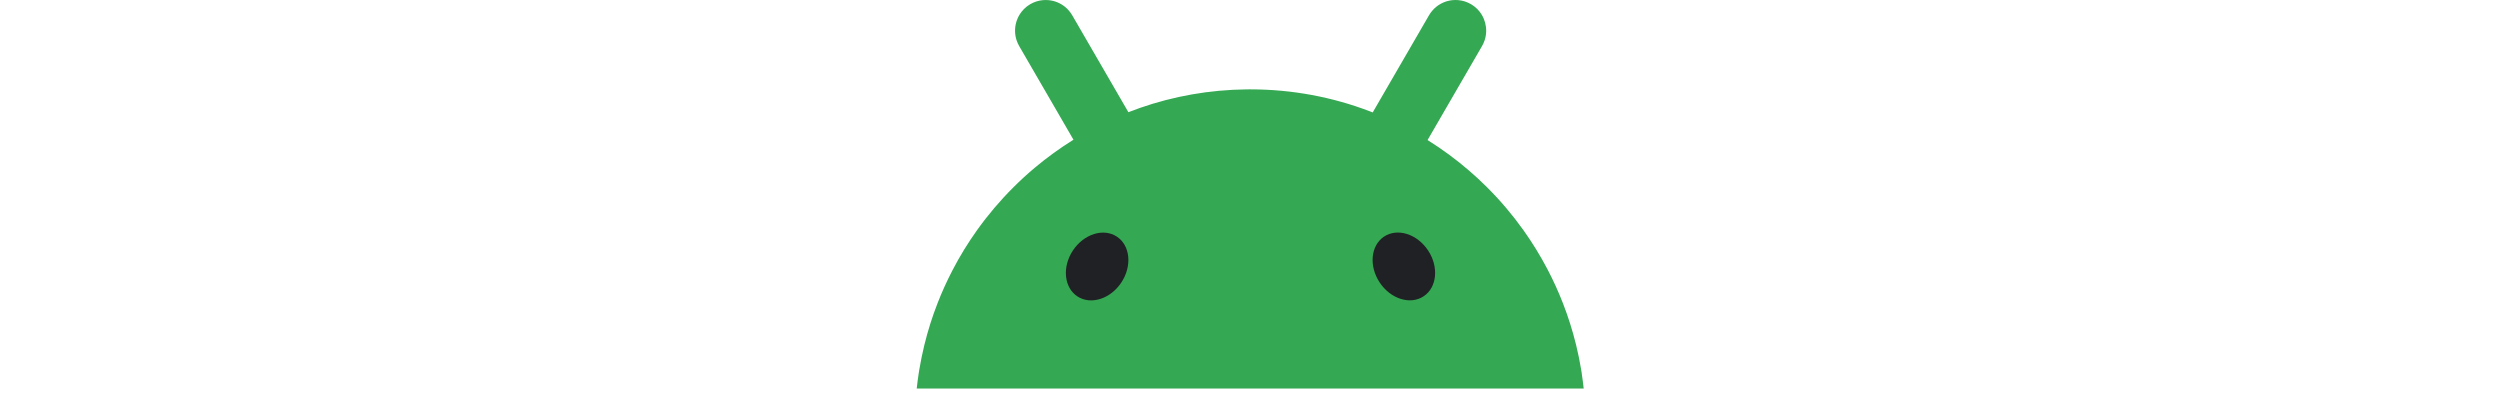
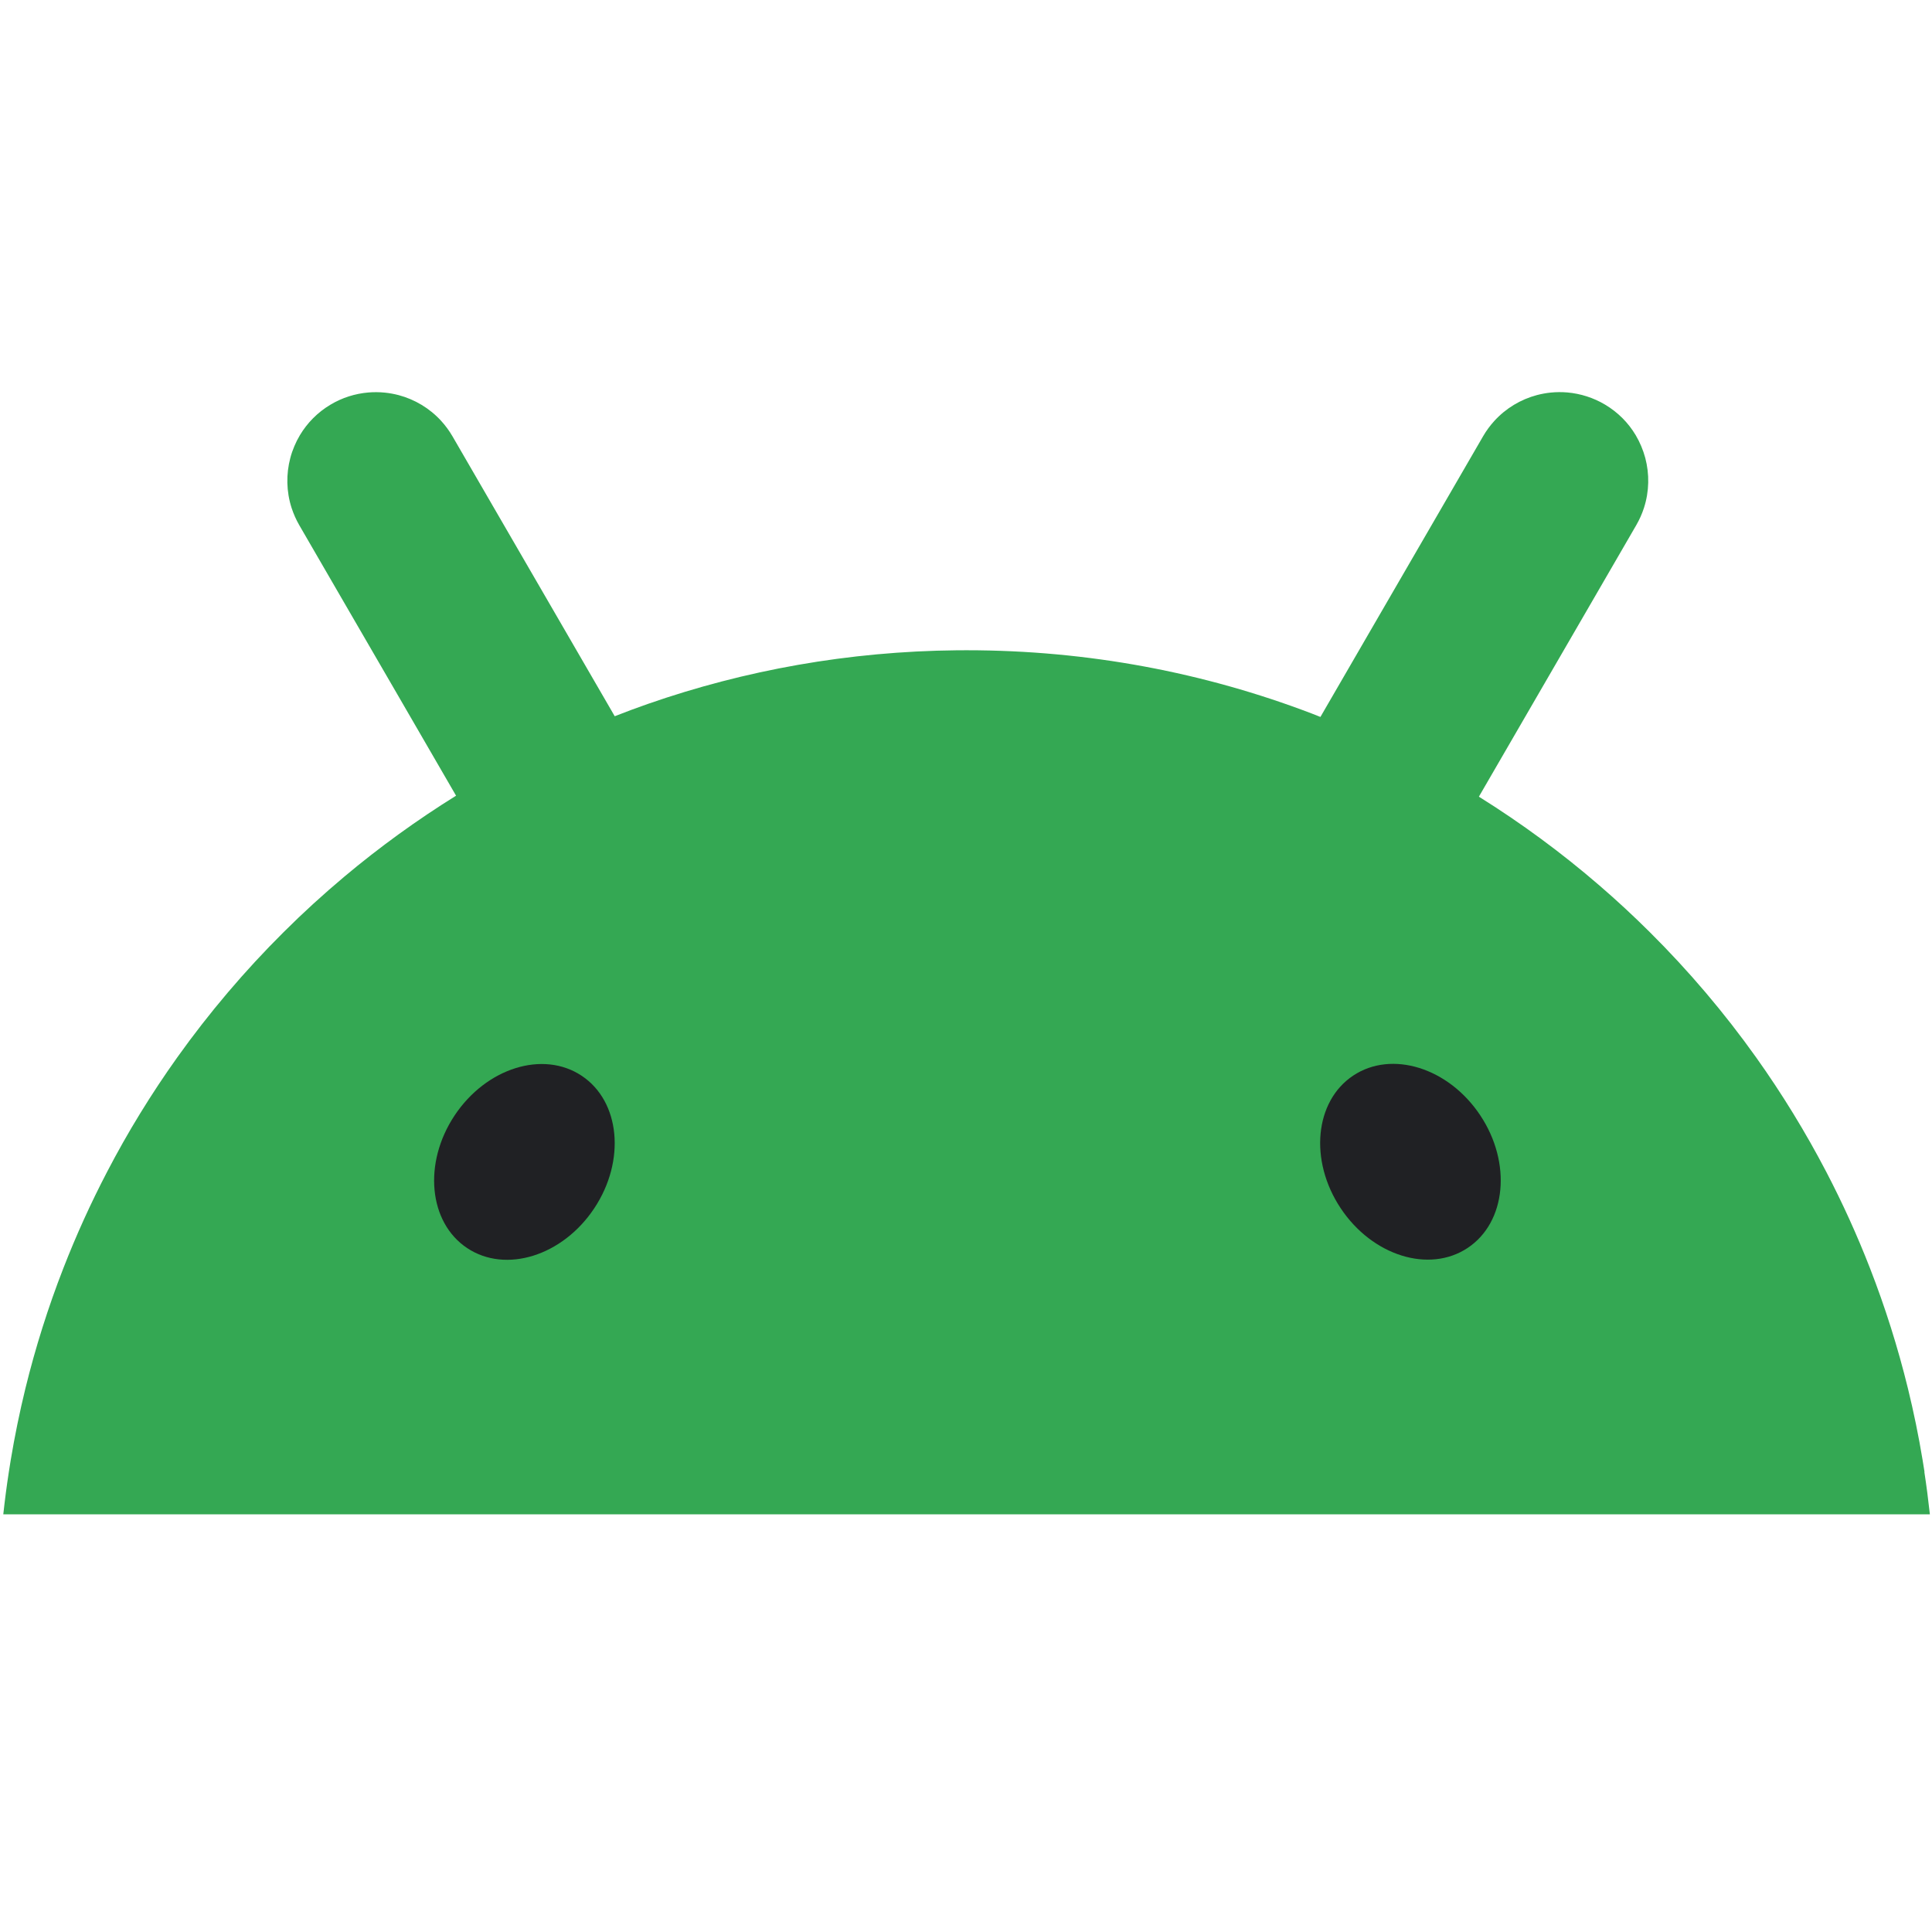
- <svg xmlns="http://www.w3.org/2000/svg" width="2523" height="400" viewBox="1848 0 675 400" fill="none">
+ <svg xmlns="http://www.w3.org/2000/svg" width="675" height="675" viewBox="1848 -137 675 675" fill="none">
  <path d="M2520.38 377.23C2520.16 375.852 2519.95 374.49 2519.72 373.128C2518.33 364.677 2516.6 356.325 2514.59 348.087C2511.06 333.696 2506.62 319.65 2501.32 306.047C2496.84 294.527 2491.74 283.32 2486.08 272.457C2478.8 258.509 2470.59 245.119 2461.52 232.385C2450.4 216.78 2437.98 202.16 2424.42 188.688C2418.73 183.026 2412.84 177.562 2406.76 172.327C2393.59 160.956 2379.52 150.602 2364.7 141.347C2364.83 141.133 2364.94 140.904 2365.07 140.69C2371.86 128.958 2378.67 117.241 2385.46 105.509C2392.1 94.055 2398.74 82.601 2405.38 71.148C2410.16 62.927 2414.93 54.689 2419.68 46.468C2420.81 44.515 2421.7 42.497 2422.37 40.429C2424.23 34.67 2424.31 28.615 2422.82 22.986C2422.44 21.592 2421.98 20.23 2421.42 18.901C2420.86 17.571 2420.21 16.275 2419.47 15.028C2416.93 10.761 2413.3 7.053 2408.74 4.345C2404.71 1.95 2400.2 0.522 2395.58 0.112C2393.64 -0.052 2391.69 -0.036 2389.75 0.161C2388.15 0.325 2386.56 0.621 2384.98 1.031C2379.36 2.524 2374.14 5.609 2370.08 10.072C2368.62 11.68 2367.3 13.453 2366.17 15.405C2361.4 23.626 2356.63 31.864 2351.87 40.085L2331.95 74.446C2325.16 86.179 2318.35 97.895 2311.56 109.628C2310.82 110.907 2310.07 112.187 2309.33 113.484C2308.3 113.073 2307.28 112.663 2306.25 112.269C2268.81 97.993 2228.19 90.183 2185.73 90.183C2184.57 90.183 2183.42 90.183 2182.25 90.199C2144.5 90.576 2108.23 97.14 2074.39 108.922C2070.48 110.284 2066.61 111.728 2062.77 113.238C2062.08 112.04 2061.37 110.842 2060.69 109.644C2053.9 97.911 2047.09 86.195 2040.3 74.462C2033.66 63.009 2027.02 51.555 2020.38 40.101C2015.6 31.88 2010.83 23.643 2006.08 15.422C2004.94 13.469 2003.63 11.697 2002.17 10.089C1998.11 5.625 1992.89 2.54 1987.27 1.047C1985.69 0.637 1984.1 0.342 1982.49 0.178C1980.56 -0.019 1978.61 -0.036 1976.67 0.128C1972.05 0.522 1967.54 1.95 1963.5 4.362C1958.94 7.069 1955.34 10.778 1952.78 15.044C1952.04 16.291 1951.38 17.588 1950.83 18.917C1950.27 20.246 1949.79 21.608 1949.43 23.003C1947.94 28.631 1948.02 34.686 1949.87 40.446C1950.55 42.514 1951.43 44.532 1952.56 46.485C1957.34 54.706 1962.11 62.943 1966.86 71.164C1973.51 82.618 1980.15 94.072 1986.79 105.525C1993.58 117.258 2000.38 128.974 2007.17 140.707C2007.22 140.805 2007.29 140.904 2007.34 141.002C1993.64 149.519 1980.61 158.954 1968.31 169.275C1960.94 175.462 1953.84 181.943 1947.04 188.72C1933.49 202.192 1921.08 216.813 1909.94 232.418C1900.86 245.152 1892.64 258.525 1885.38 272.49C1879.72 283.353 1874.62 294.56 1870.14 306.08C1864.84 319.683 1860.4 333.729 1856.87 348.12C1854.86 356.358 1853.15 364.694 1851.74 373.161C1851.51 374.523 1851.3 375.901 1851.09 377.263C1850.33 382.169 1849.69 387.109 1849.15 392.081H2522.26C2521.72 387.109 2521.08 382.169 2520.33 377.263L2520.38 377.23Z" fill="#34A853" />
  <path d="M2360.79 298.987C2374.26 290.021 2376.22 269.277 2365.16 252.656C2354.11 236.034 2334.23 229.829 2320.77 238.795C2307.3 247.762 2305.34 268.505 2316.4 285.126C2327.45 301.748 2347.33 307.954 2360.79 298.987Z" fill="#202124" />
  <path d="M2055.6 285.184C2066.66 268.562 2064.7 247.819 2051.23 238.853C2037.76 229.886 2017.89 236.092 2006.83 252.713C1995.78 269.335 1997.74 290.078 2011.2 299.044C2024.67 308.011 2044.55 301.805 2055.6 285.184Z" fill="#202124" />
</svg>
